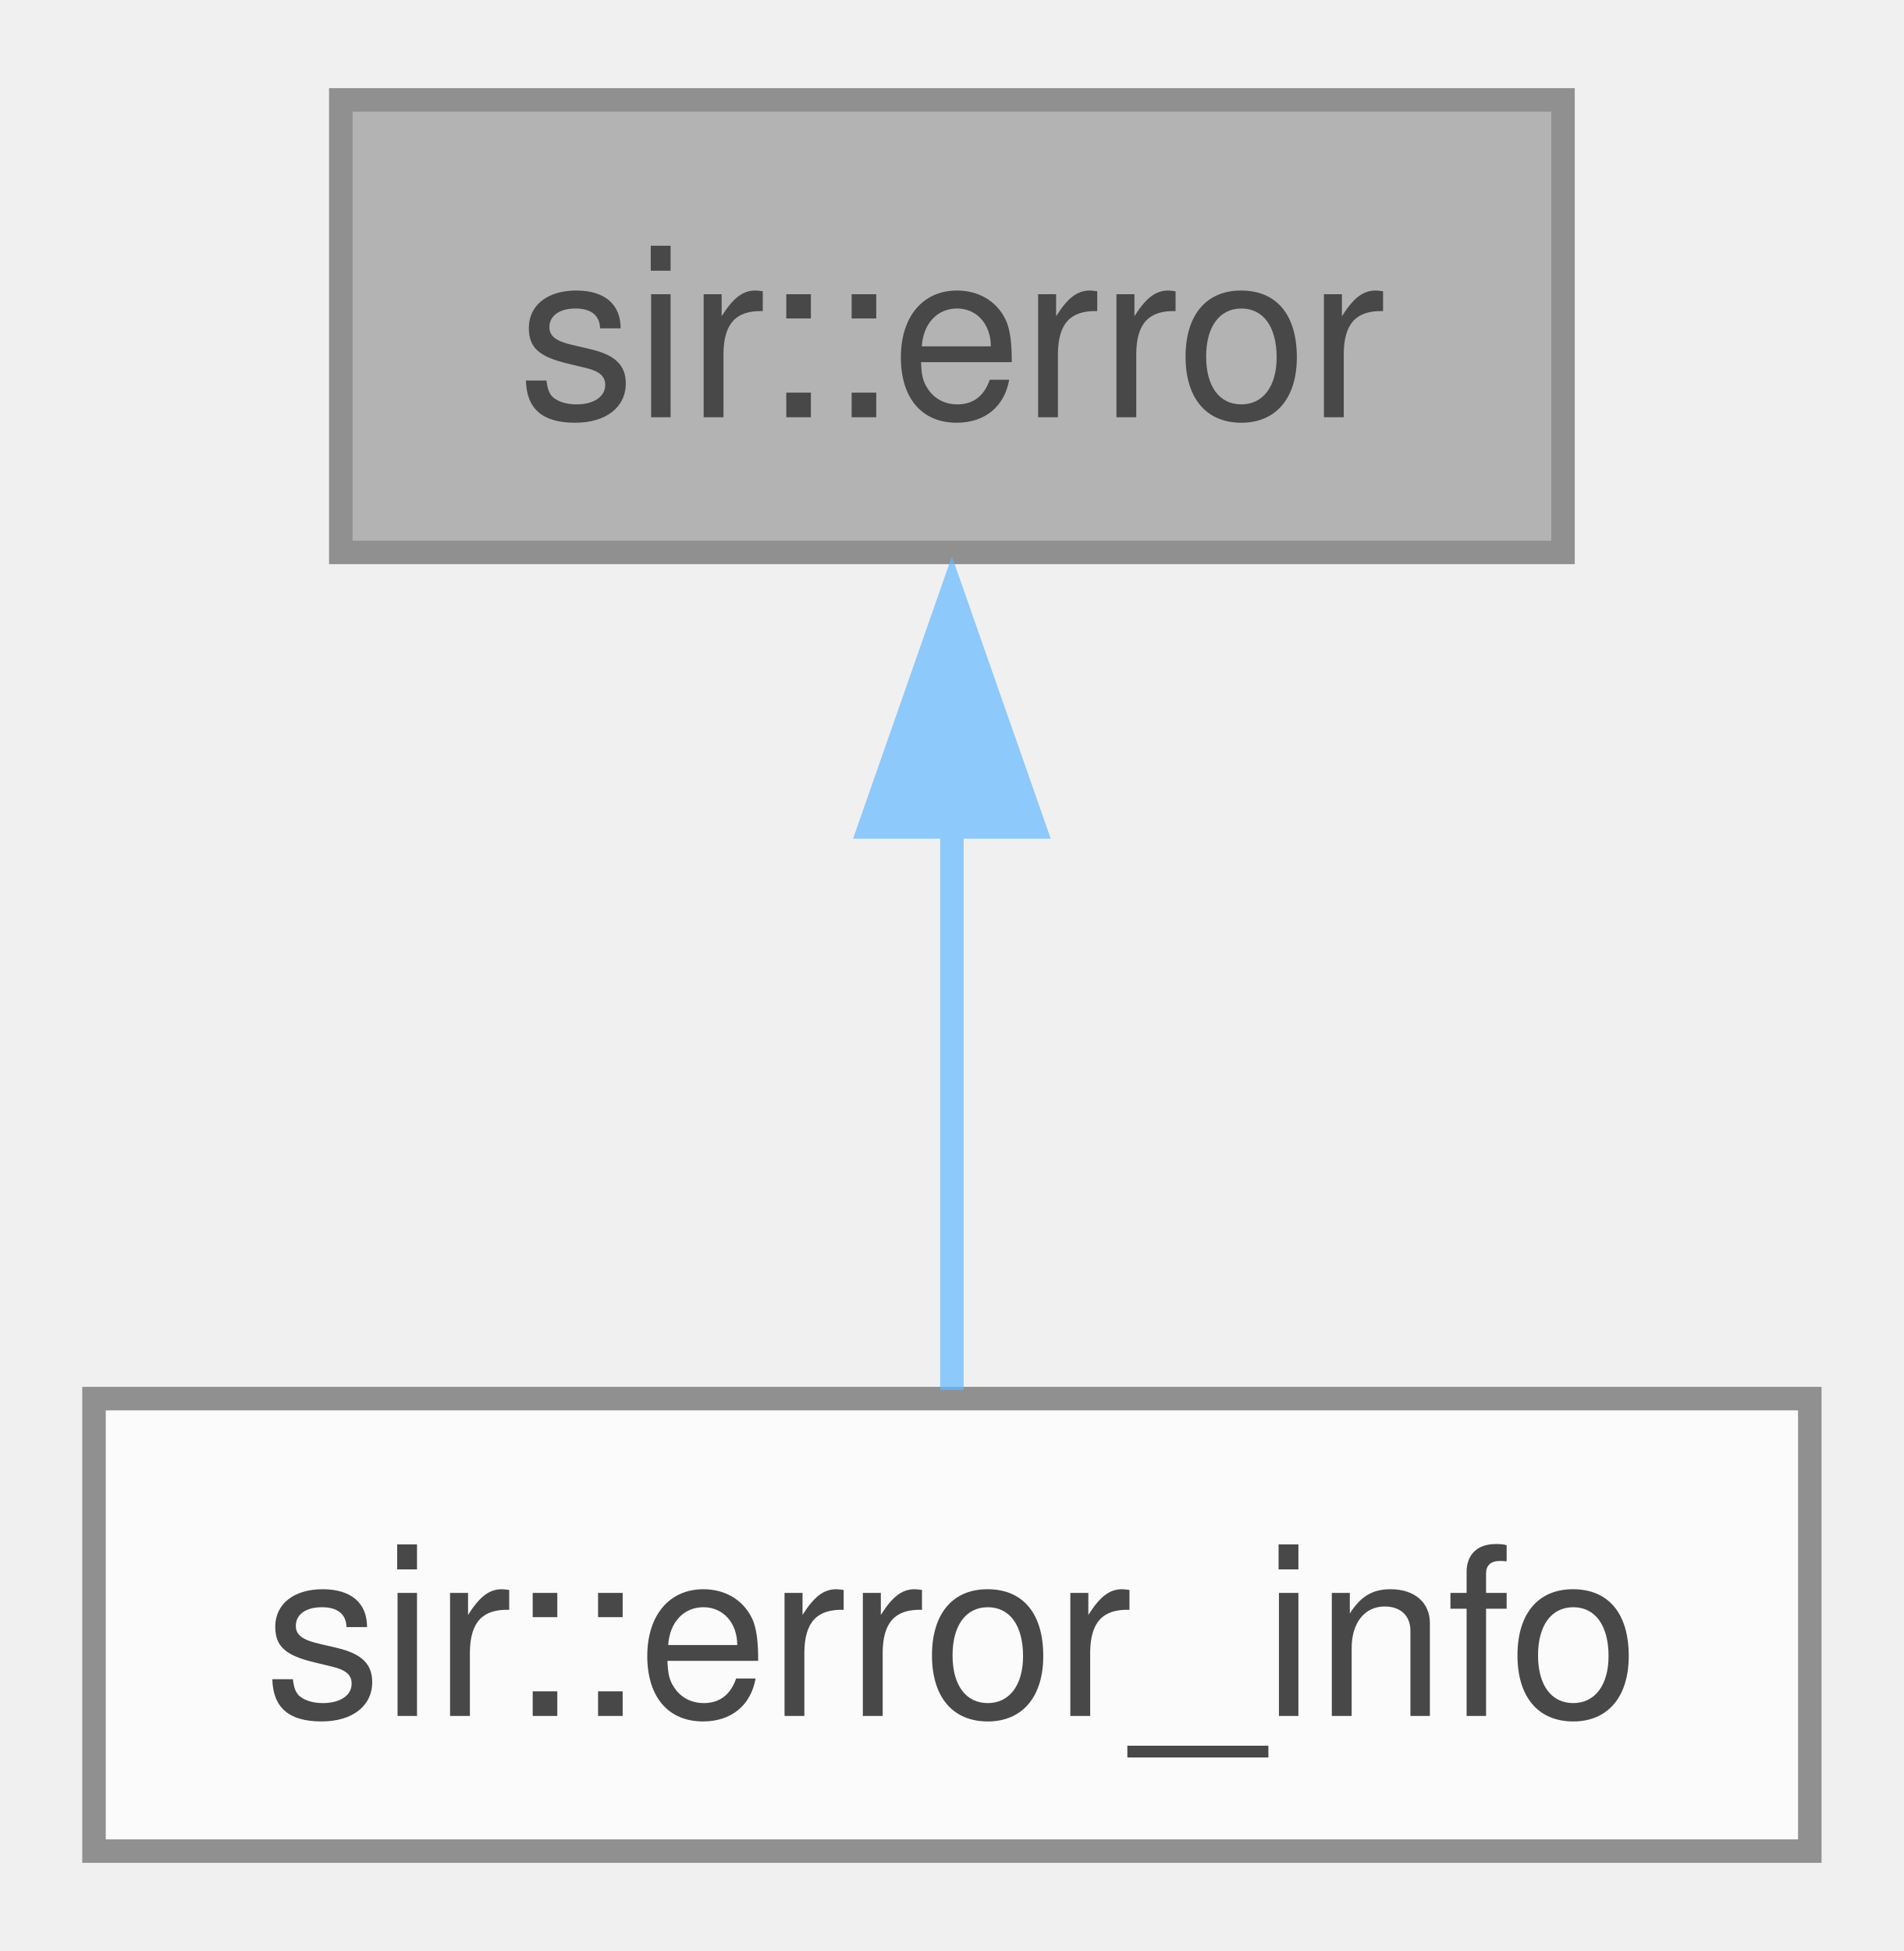
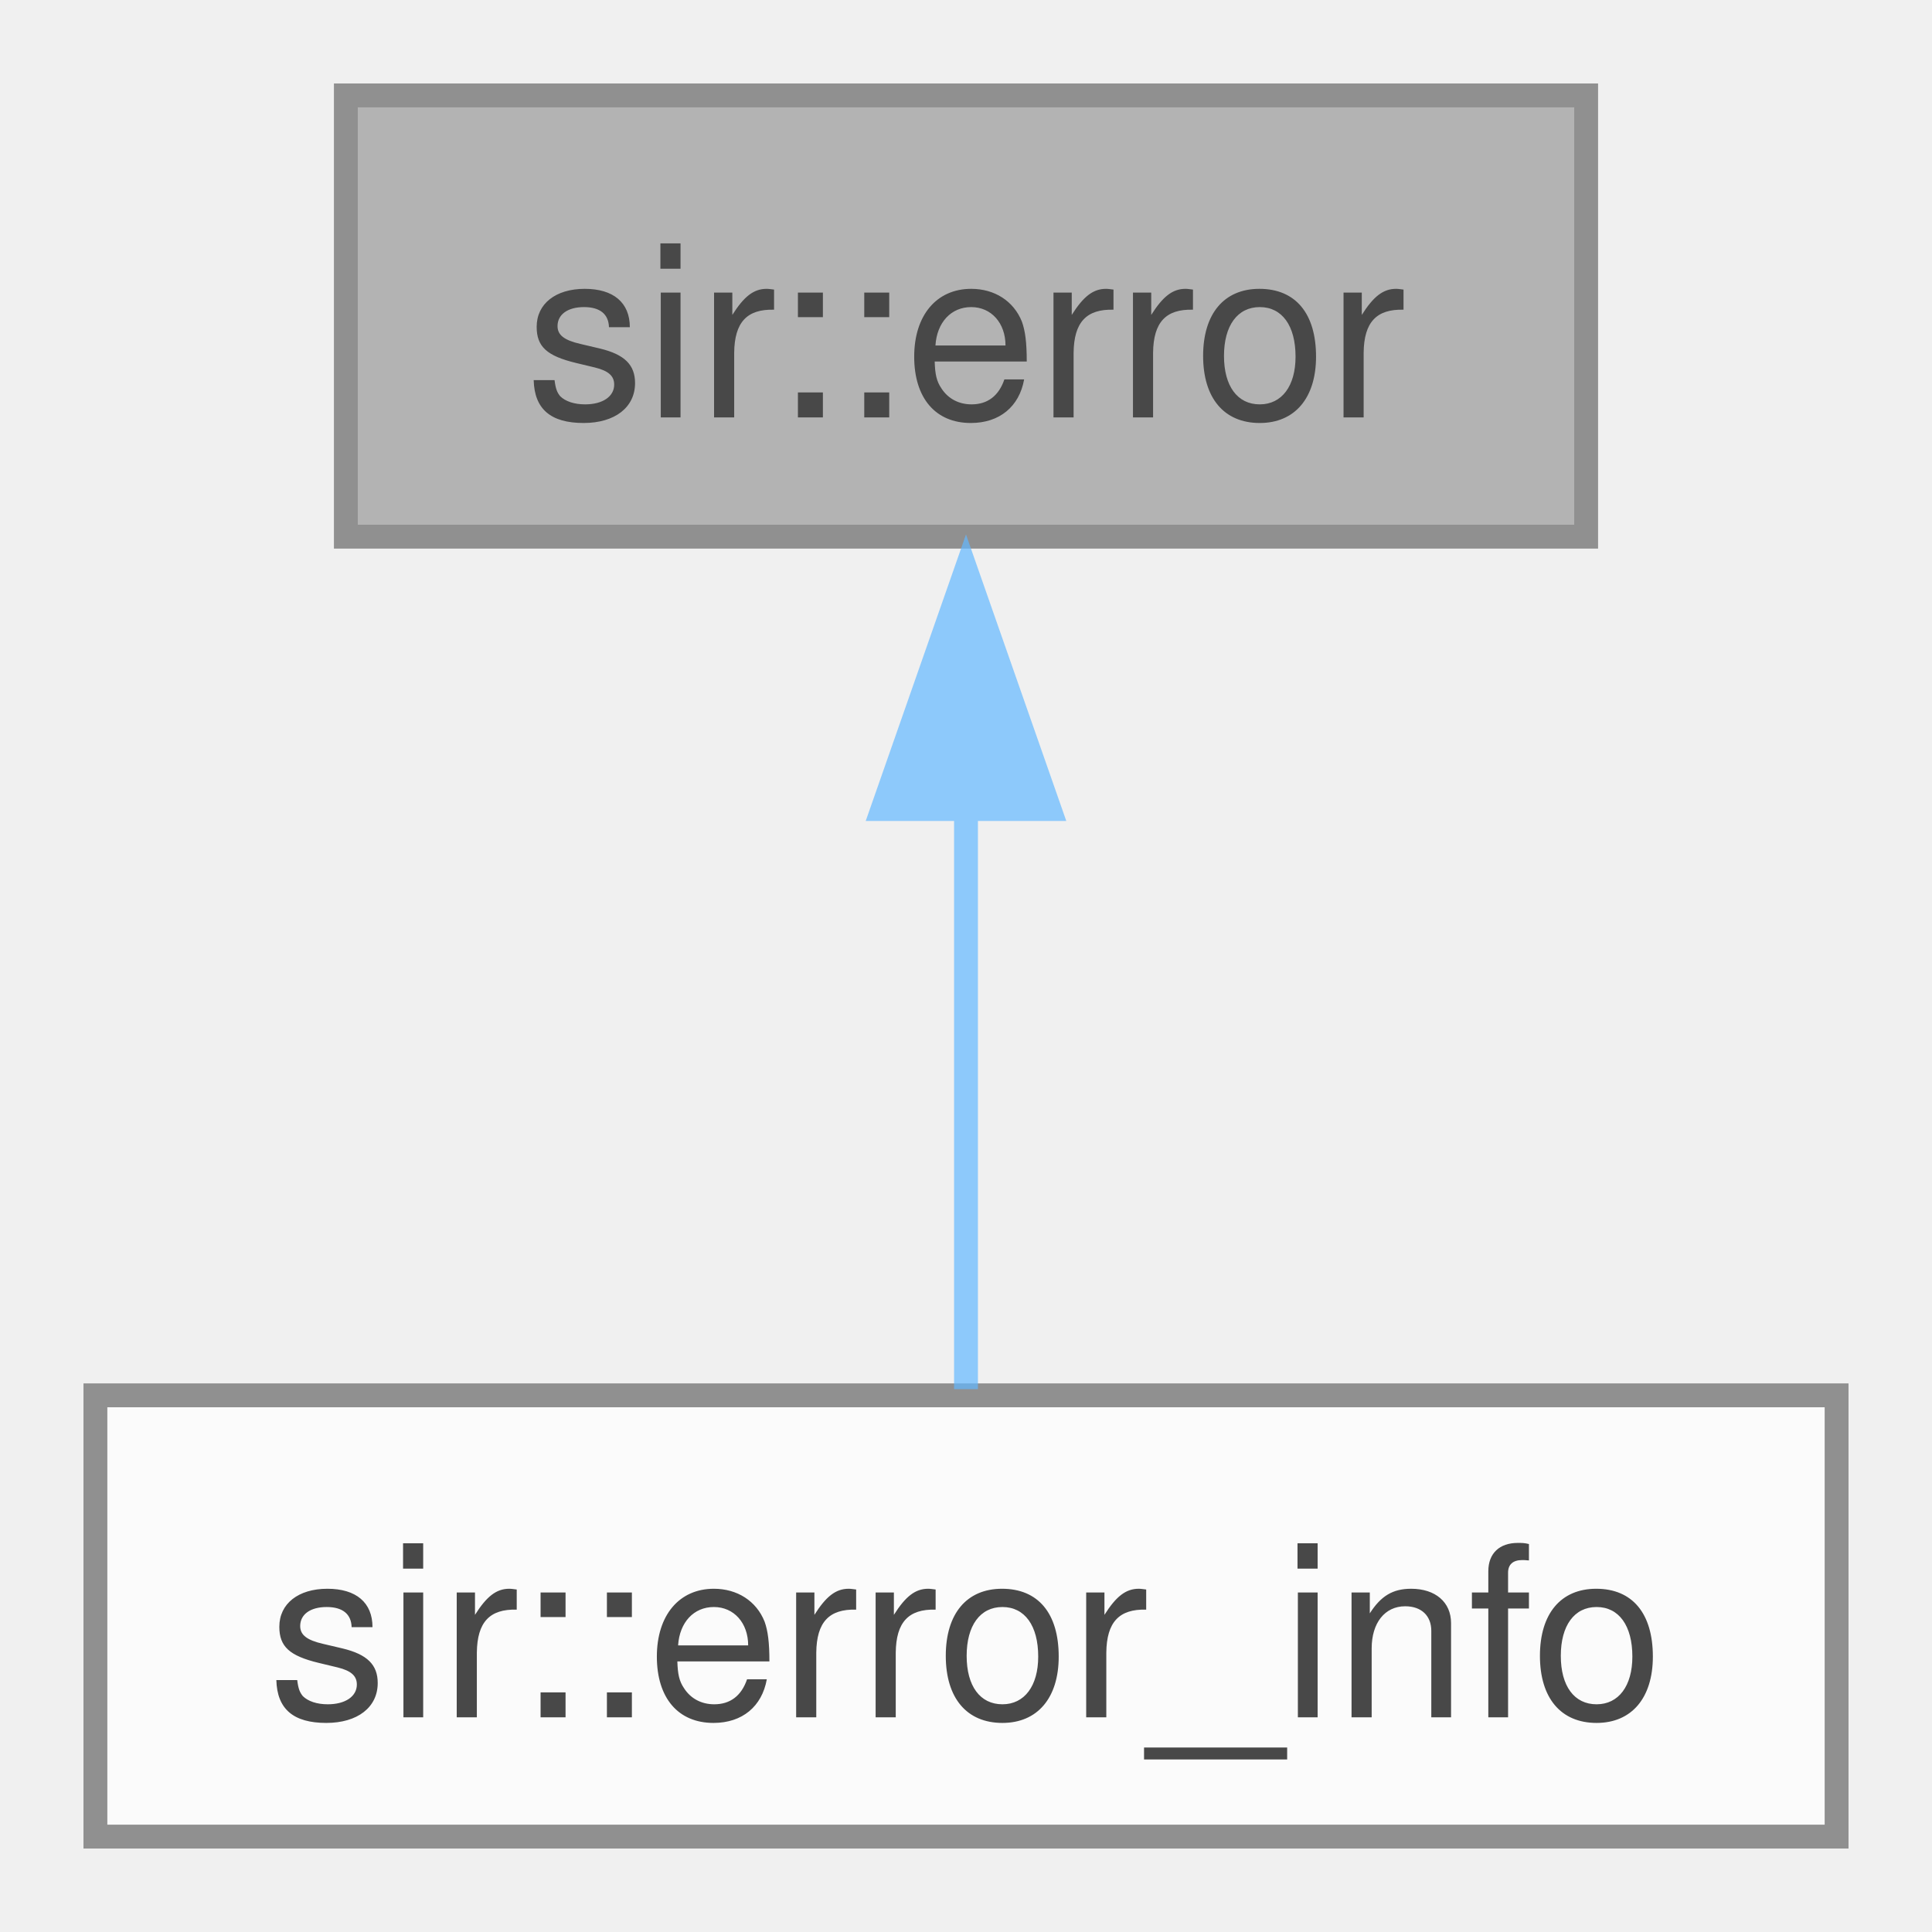
- <svg xmlns="http://www.w3.org/2000/svg" xmlns:xlink="http://www.w3.org/1999/xlink" width="81pt" height="83pt" viewBox="0.00 0.00 81.00 82.50">
+ <svg xmlns="http://www.w3.org/2000/svg" xmlns:xlink="http://www.w3.org/1999/xlink" width="81pt" height="81pt" viewBox="0.00 0.00 81.00 81.00">
  <svg id="main" version="1.1" xml:space="preserve">
    <style type="text/css">
.node, .edge {opacity: 0.7;}
.node.selected, .edge.selected {opacity: 1;}
.edge:hover path { stroke: red; }
.edge:hover polygon { stroke: red; fill: red; }
</style>
    <svg id="graph" class="graph">
-       <g id="graph0" class="graph" transform="scale(1 1) rotate(0) translate(4 78.5)">
+       <g id="graph0" class="graph" transform="scale(1 1) rotate(0) translate(4 77)">
        <g id="Node000001" class="node">
          <g id="a_Node000001">
            <a xlink:title="Contains basic information about an error.">
-               <polygon fill="#999999" stroke="#666666" points="62.5,-74.5 10.5,-74.5 10.5,-55.25 62.5,-55.25 62.5,-74.5" />
-               <text text-anchor="middle" x="36.5" y="-61" font-family="Helvetica,sans-Serif" font-size="10.00">sir::error</text>
+               <polygon fill="#999999" stroke="#666666" points="62.5,-73 10.5,-73 10.5,-54.5 62.5,-54.5 62.5,-73" />
+               <text text-anchor="middle" x="36.5" y="-59.5" font-family="Helvetica,sans-Serif" font-size="10.00">sir::error</text>
            </a>
          </g>
        </g>
        <g id="Node000002" class="node">
          <g id="a_Node000002">
            <a xlink:href="structsir_1_1error__info.html" target="_top" xlink:title="Contains all available information about an error.">
-               <polygon fill="white" stroke="#666666" points="73,-19.25 0,-19.25 0,0 73,0 73,-19.25" />
-               <text text-anchor="middle" x="36.5" y="-5.75" font-family="Helvetica,sans-Serif" font-size="10.00">sir::error_info</text>
+               <polygon fill="white" stroke="#666666" points="73,-18.5 0,-18.5 0,0 73,0 73,-18.5" />
+               <text text-anchor="middle" x="36.5" y="-5" font-family="Helvetica,sans-Serif" font-size="10.00">sir::error_info</text>
            </a>
          </g>
        </g>
        <g id="edge1_Node000001_Node000002" class="edge">
          <g id="a_edge1_Node000001_Node000002">
            <a xlink:title=" ">
-               <path fill="none" stroke="#63b8ff" d="M36.5,-43.63C36.5,-35.34 36.5,-26.17 36.5,-19.61" />
-               <polygon fill="#63b8ff" stroke="#63b8ff" points="33,-43.57 36.5,-53.57 40,-43.57 33,-43.57" />
+               <path fill="none" stroke="#63b8ff" d="M36.5,-43.22C36.5,-34.79 36.5,-25.36 36.5,-18.76" />
+               <polygon fill="#63b8ff" stroke="#63b8ff" points="33,-43.08 36.5,-53.08 40,-43.08 33,-43.08" />
            </a>
          </g>
        </g>
      </g>
    </svg>
  </svg>
  <style type="text/css">

[data-mouse-over-selected='false'] { opacity: 0.7; }
[data-mouse-over-selected='true']  { opacity: 1.0; }

</style>
</svg>
